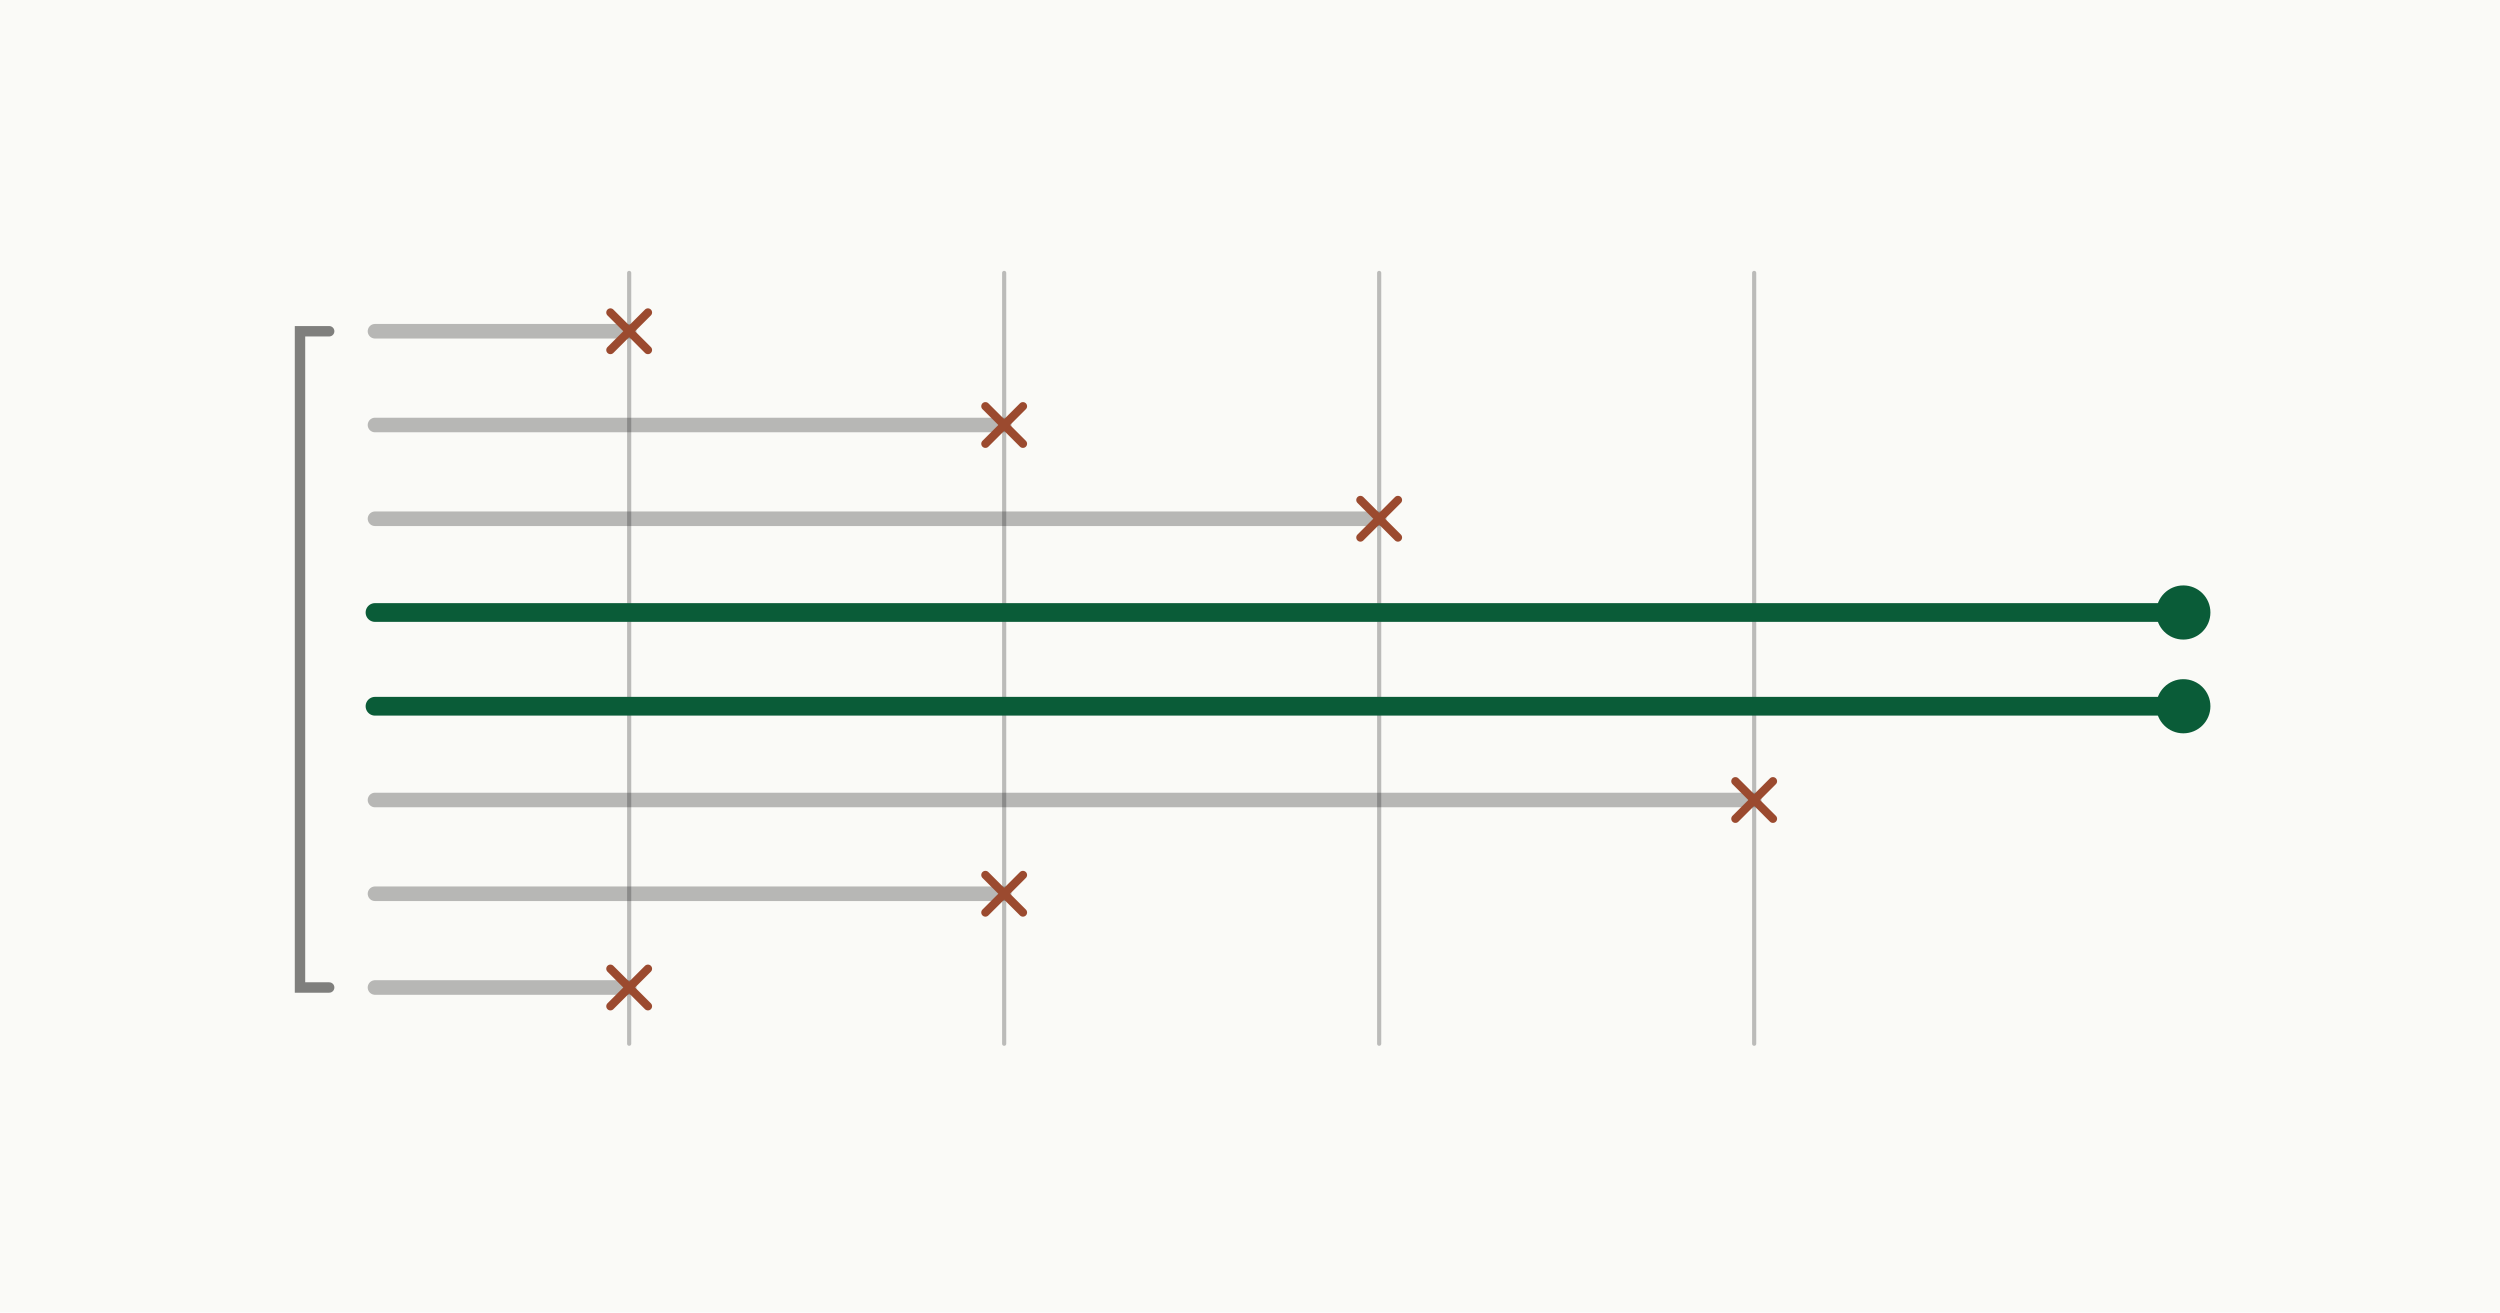
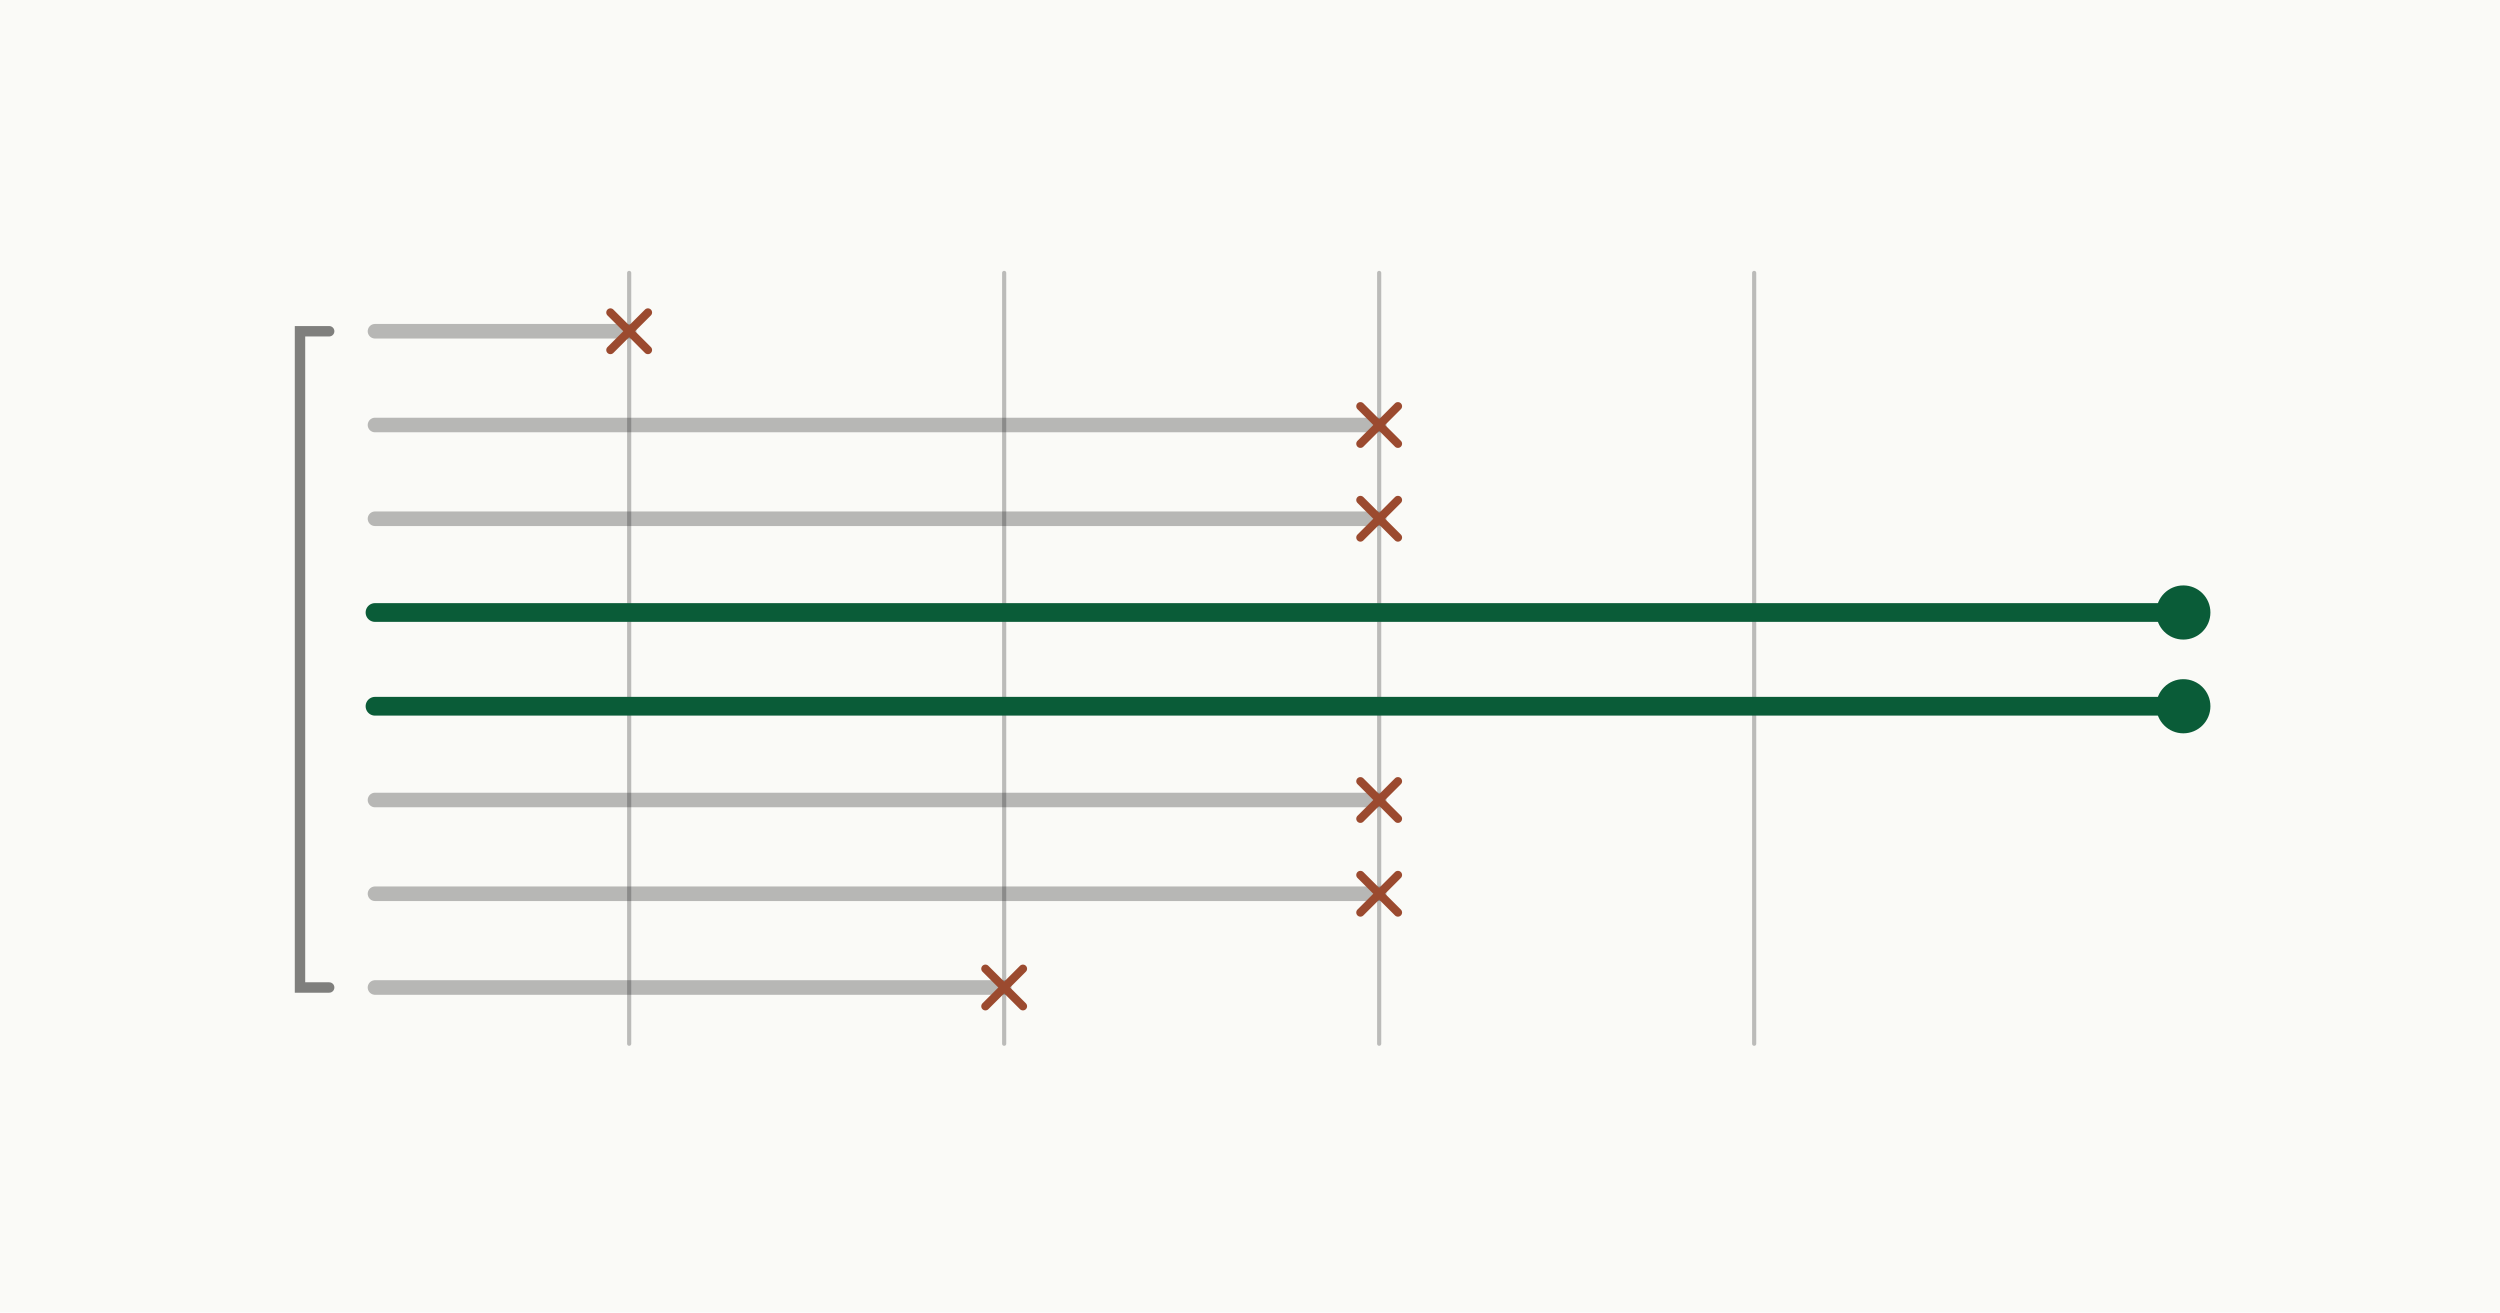
<svg xmlns="http://www.w3.org/2000/svg" viewBox="0 0 1200 630" width="1200" height="630" role="img" aria-labelledby="t">
  <rect width="1200" height="630" fill="#FAFAF7" />
  <g class="ink" transform="translate(2,1)">
    <g stroke-linecap="round" fill="none">
      <g stroke="#1A1A1A" stroke-width="2" opacity=".28">
        <line x1="300" y1="130" x2="300" y2="500" />
        <line x1="480" y1="130" x2="480" y2="500" />
        <line x1="660" y1="130" x2="660" y2="500" />
        <line x1="840" y1="130" x2="840" y2="500" />
      </g>
      <g stroke="#1A1A1A" stroke-width="7" opacity=".30">
        <line x1="178" y1="158" x2="300" y2="158" />
-         <line x1="178" y1="473" x2="300" y2="473" />
-         <line x1="178" y1="203" x2="480" y2="203" />
-         <line x1="178" y1="428" x2="480" y2="428" />
+         <line x1="178" y1="473" x2="480" y2="473" />
+         <line x1="178" y1="203" x2="660" y2="203" />
        <line x1="178" y1="248" x2="660" y2="248" />
-         <line x1="178" y1="383" x2="840" y2="383" />
+         <line x1="178" y1="383" x2="660" y2="383" />
+         <line x1="178" y1="428" x2="660" y2="428" />
      </g>
      <g stroke="#0A5C38" stroke-width="9">
        <line x1="178" y1="293" x2="1046" y2="293" />
        <line x1="178" y1="338" x2="1046" y2="338" />
      </g>
    </g>
    <g stroke="#9B4A2F" stroke-width="4" stroke-linecap="round">
      <g transform="translate(300,158)">
        <line x1="-9" y1="-9" x2="9" y2="9" />
        <line x1="9" y1="-9" x2="-9" y2="9" />
      </g>
-       <g transform="translate(300,473)">
+       <g transform="translate(480,473)">
        <line x1="-9" y1="-9" x2="9" y2="9" />
        <line x1="9" y1="-9" x2="-9" y2="9" />
      </g>
-       <g transform="translate(480,203)">
-         <line x1="-9" y1="-9" x2="9" y2="9" />
-         <line x1="9" y1="-9" x2="-9" y2="9" />
-       </g>
-       <g transform="translate(480,428)">
+       <g transform="translate(660,203)">
        <line x1="-9" y1="-9" x2="9" y2="9" />
        <line x1="9" y1="-9" x2="-9" y2="9" />
      </g>
      <g transform="translate(660,248)">
        <line x1="-9" y1="-9" x2="9" y2="9" />
        <line x1="9" y1="-9" x2="-9" y2="9" />
      </g>
-       <g transform="translate(840,383)">
+       <g transform="translate(660,383)">
+         <line x1="-9" y1="-9" x2="9" y2="9" />
+         <line x1="9" y1="-9" x2="-9" y2="9" />
+       </g>
+       <g transform="translate(660,428)">
        <line x1="-9" y1="-9" x2="9" y2="9" />
        <line x1="9" y1="-9" x2="-9" y2="9" />
      </g>
    </g>
    <circle cx="1046" cy="293" r="13" fill="#0A5C38" />
    <circle cx="1046" cy="338" r="13" fill="#0A5C38" />
    <path d="M156 158 L142 158 L142 473 L156 473" stroke="#1A1A1A" stroke-width="5" fill="none" stroke-linecap="round" opacity=".55" />
  </g>
</svg>
